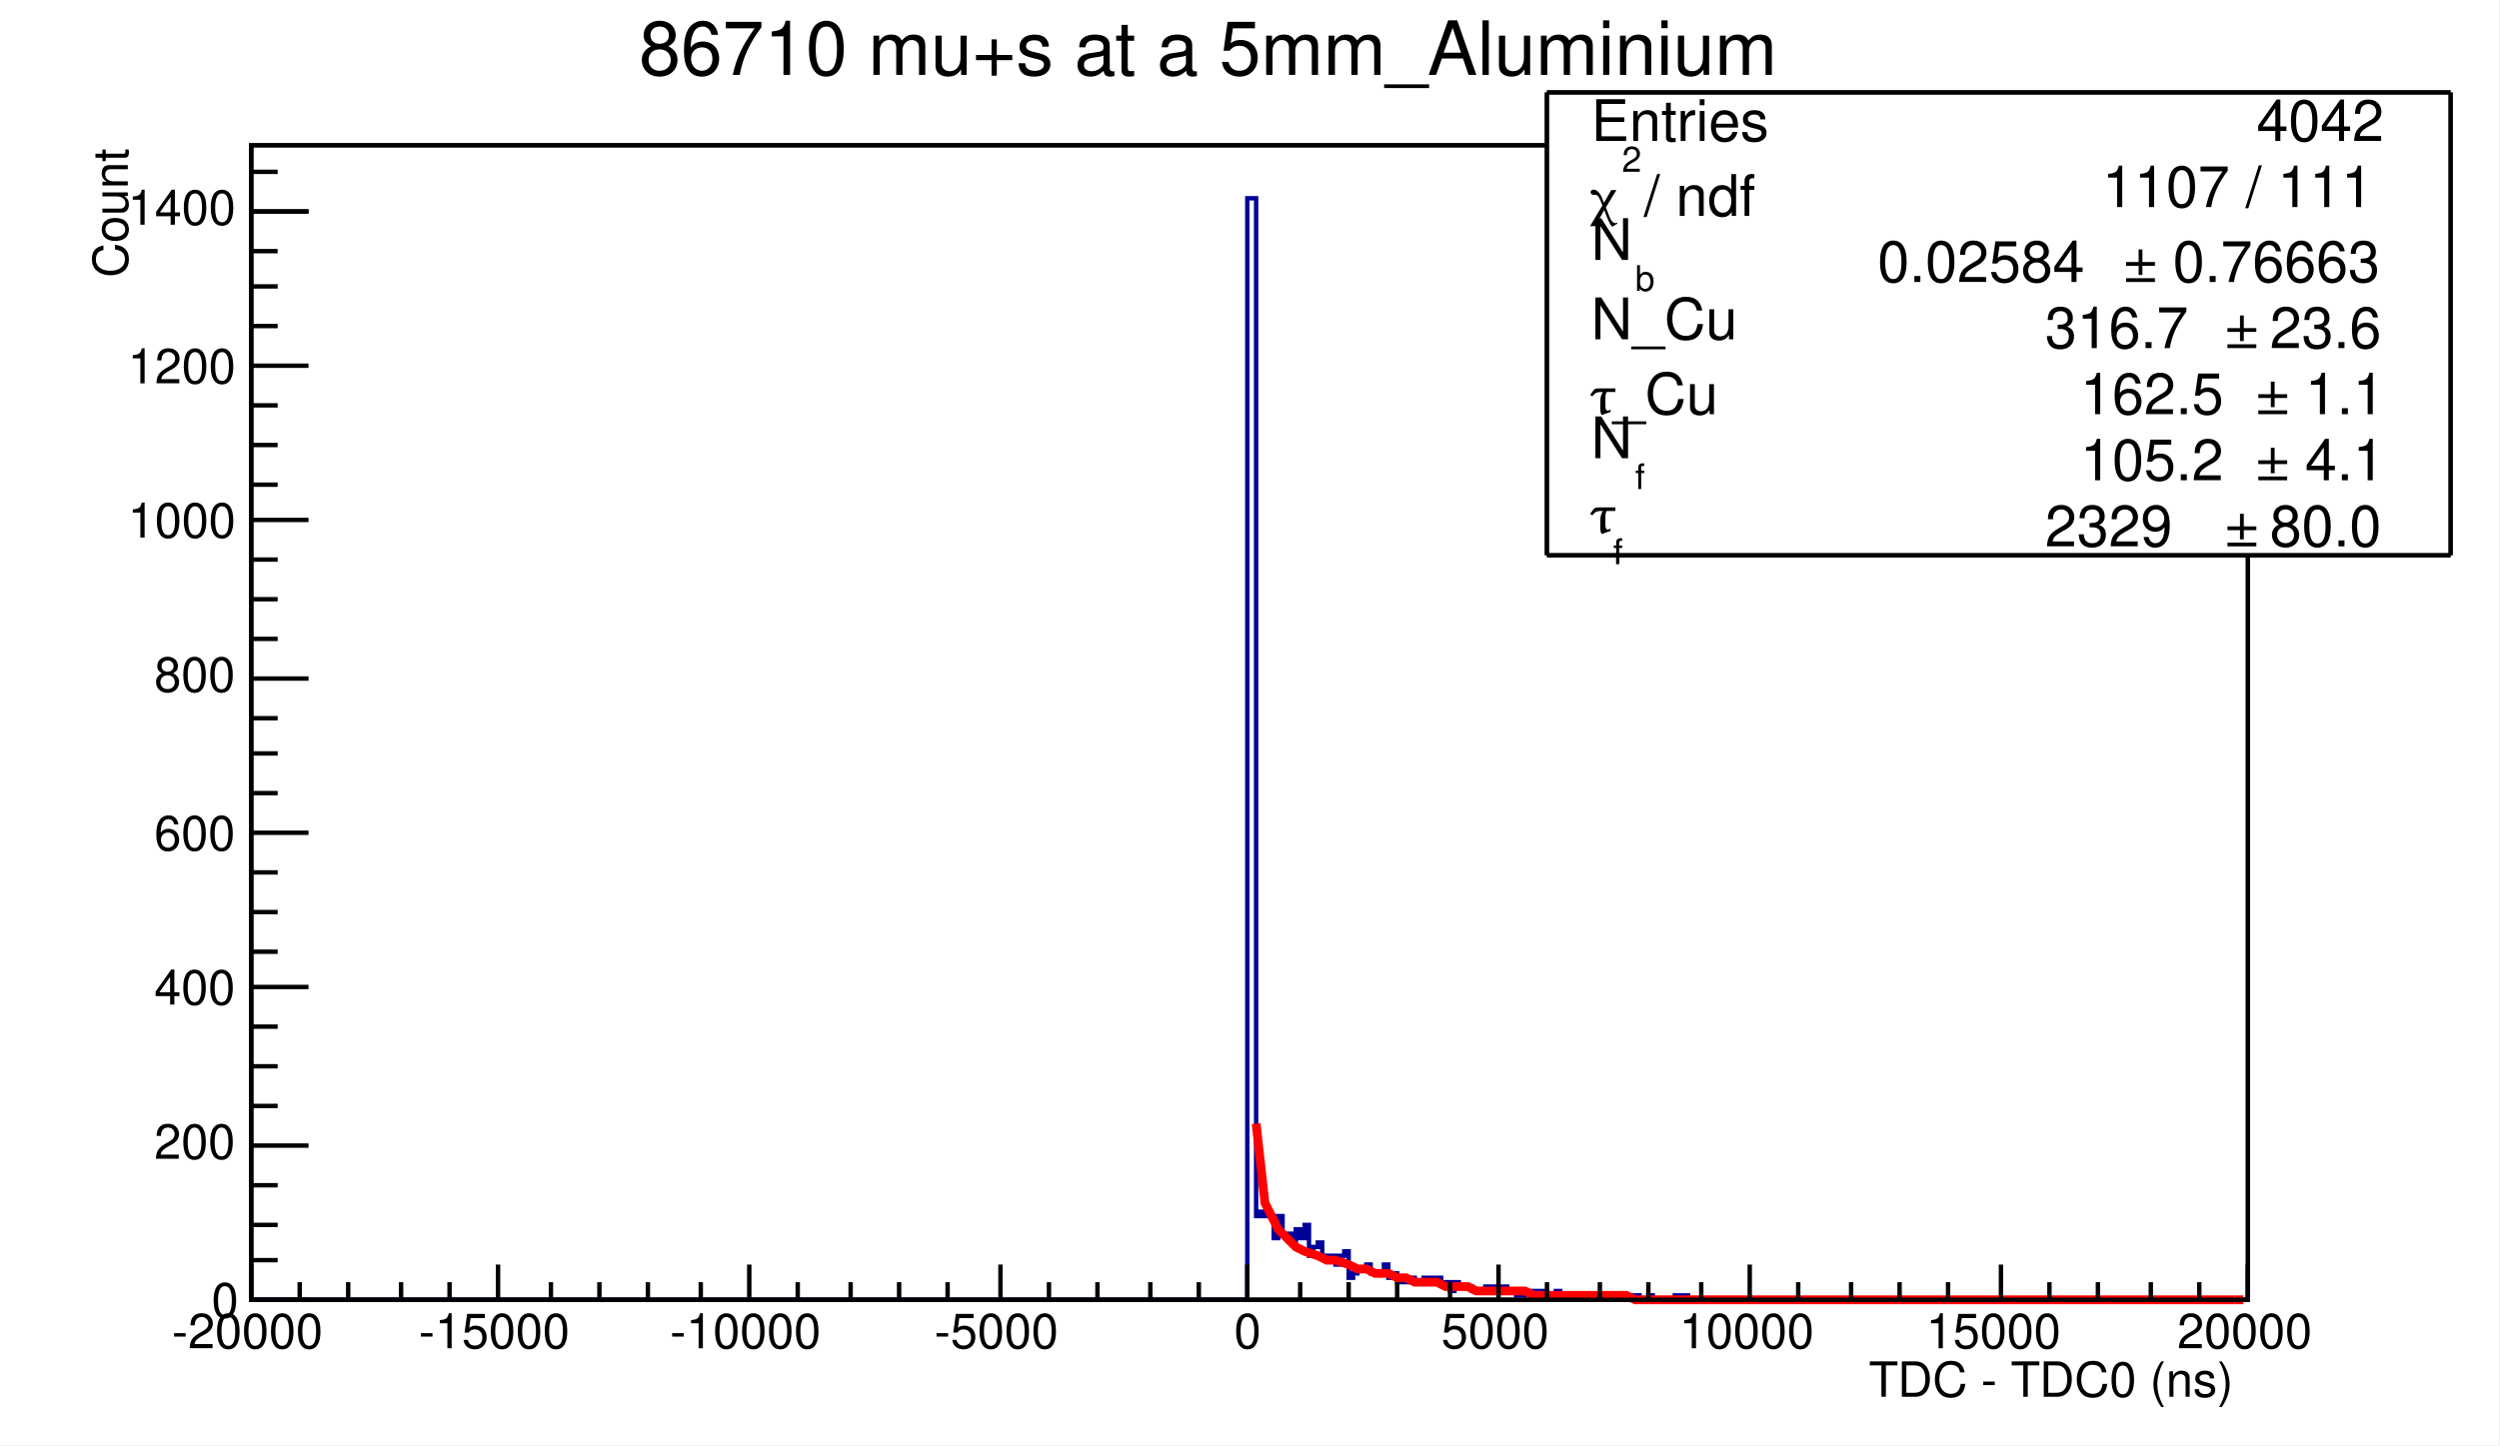
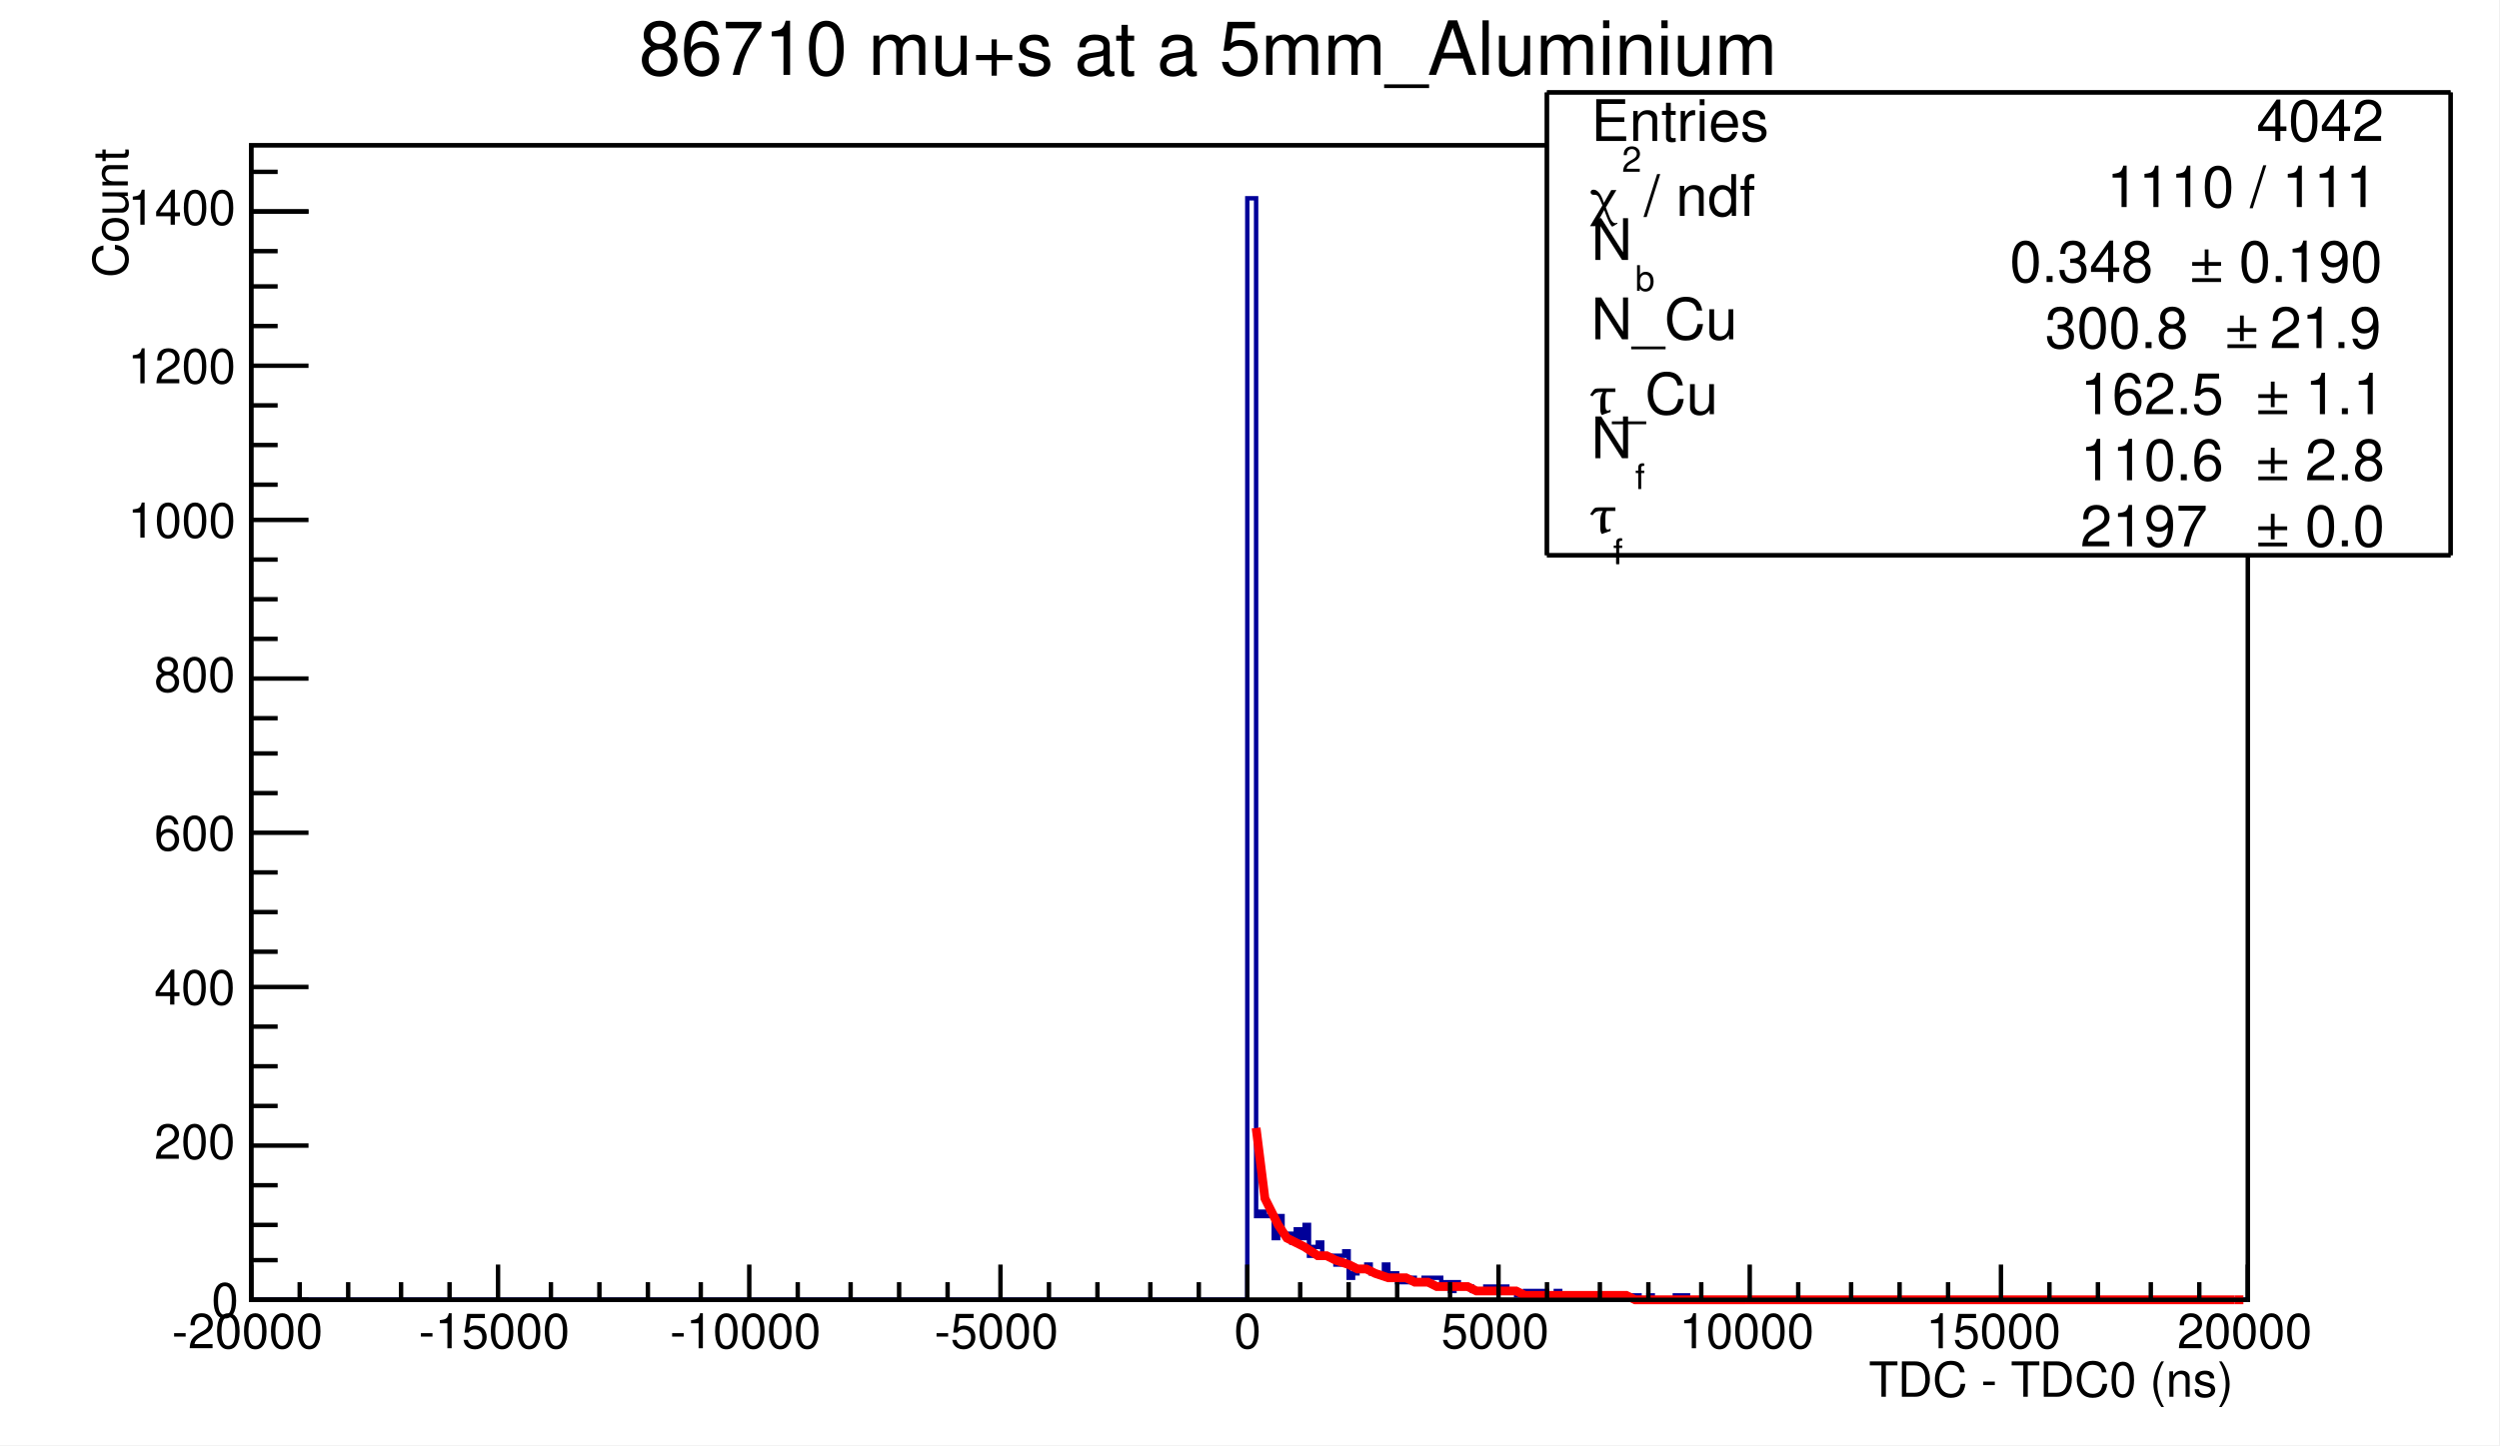
<svg xmlns="http://www.w3.org/2000/svg" width="567" height="328" viewBox="0 0 567 328">
  <defs>
</defs>
  <rect x="0" y="0" width="567" height="328" fill="white" />
  <rect x="57" y="33" width="453" height="262" fill="white" />
  <rect x="57" y="33" width="453" height="262" fill="none" stroke="black" />
  <rect x="57" y="33" width="453" height="262" fill="white" />
  <rect x="57" y="33" width="453" height="262" fill="none" stroke="black" />
  <path d="M57,295h 226v -250h 2v 231h 1v -1h 1v 1h 2v 5h 1v -5h 1v 4h 2v 2h 1v -3h 1v 2h 1v -3h 1v 7h 1v -2h 1v -1h 1v 3h 3v 2h 1v -2h 1v -1h 1v 6h 1v -1h 1v -1h 2v -1h 1v 2h 3v -2h 1v 3h 1v -1h 1v 2h 3v -1h 1v 1h 2v -1h 4v 1h 2v 2h 1v -2h 1v 1h 3v 1h  3v -1h 1v 1h 1v -1h 1v 1h 1v -1h 1v 1h 2v 1h 2v -1h 5v 1h 2v -1h 1v 1h 7v 1h 1v -1h 3v 1h 1v -1h 1v 1h 3v -1h 2v 1h 2v -1h 1v 1h 5v -1h 1v 1h 1v -1h 1v 1h 127" fill="none" stroke="#000099" />
-   <path d="M285,255l 2, 18l 3, 6l 2, 2l 2, 2l 2, 1l 3, 1l 2, 1h 2l 3, 1l 2, 1h 2l 2, 1h 3l 2, 1h 2l 2, 1h 5l 2, 1h 5l 2, 1h 11l 2, 1h 21l 2, 1h 25" fill="none" stroke="#ff0000" stroke-width="2" />
+   <path d="M285,256l 2, 16l 3, 6l 2, 3l 2, 1l 2, 1l 3, 2h 2l 2, 1l 3, 1l 2, 1h 2l 2, 1l 3, 1h 4l 2, 1h 3l 2, 1h 7l 2, 1h 9l 2, 1h 23l 2, 1h 25" fill="none" stroke="#ff0000" stroke-width="2" />
  <path d="M396,295h 111" fill="none" stroke="#ff0000" stroke-width="2" />
  <path d="M507,295h 2" fill="none" stroke="#ff0000" stroke-width="2" />
  <rect x="351" y="21" width="205" height="105" fill="white" />
  <path d="M351,126h 205" fill="none" stroke="black" />
  <path d="M556,126v -105" fill="none" stroke="black" />
  <path d="M556,21h -205" fill="none" stroke="black" />
  <path d="M351,21v 105" fill="none" stroke="black" />
  <text x="361" y="32" fill="black" font-size="13" font-family="Helvetica">
Entries 
</text>
  <text x="512" y="32" fill="black" font-size="13" font-family="Helvetica">
 4042
</text>
  <text x="373" y="49" fill="black" font-size="13" font-family="Helvetica">
 / ndf 
</text>
  <text x="368" y="39" fill="black" font-size="8" font-family="Helvetica">
2
</text>
  <text x="361" y="49" fill="black" font-size="13" font-family="Times">
χ
</text>
-   <text x="477" y="47" fill="black" font-size="13" font-family="Helvetica">
-   1107 / 111
+   <text x="478" y="47" fill="black" font-size="13" font-family="Helvetica">
+   1110 / 111
</text>
  <text x="376" y="59" fill="black" font-size="13" font-family="Helvetica">
    
</text>
  <text x="371" y="66" fill="black" font-size="8" font-family="Helvetica">
b
</text>
  <text x="361" y="59" fill="black" font-size="13" font-family="Helvetica">
N
</text>
-   <text x="493" y="64" fill="black" font-size="13" font-family="Helvetica">
-  0.76663
- </text>
-   <text x="482" y="64" fill="black" font-size="13" font-family="Times">
- ±
- </text>
-   <text x="426" y="64" fill="black" font-size="13" font-family="Helvetica">
-  0.02584 
+   <text x="508" y="64" fill="black" font-size="13" font-family="Helvetica">
+  0.190
+ </text>
+   <text x="497" y="64" fill="black" font-size="13" font-family="Times">
+ ±
+ </text>
+   <text x="456" y="64" fill="black" font-size="13" font-family="Helvetica">
+  0.348 
</text>
  <text x="361" y="77" fill="black" font-size="13" font-family="Helvetica">
N_Cu     
</text>
  <text x="515" y="79" fill="black" font-size="13" font-family="Helvetica">
-  23.6
+  21.9
</text>
  <text x="505" y="79" fill="black" font-size="13" font-family="Times">
±
</text>
  <text x="464" y="79" fill="black" font-size="13" font-family="Helvetica">
-  316.7 
+  300.8 
</text>
  <text x="366" y="94" fill="black" font-size="13" font-family="Helvetica">
_Cu  
</text>
  <text x="361" y="94" fill="black" font-size="13" font-family="Times">
τ
</text>
  <text x="523" y="94" fill="black" font-size="13" font-family="Helvetica">
 1.1
</text>
  <text x="512" y="94" fill="black" font-size="13" font-family="Times">
±
</text>
  <text x="472" y="94" fill="black" font-size="13" font-family="Helvetica">
 162.5 
</text>
  <text x="373" y="104" fill="black" font-size="13" font-family="Helvetica">
    
</text>
  <text x="371" y="111" fill="black" font-size="8" font-family="Helvetica">
f
</text>
  <text x="361" y="104" fill="black" font-size="13" font-family="Helvetica">
N
</text>
  <text x="523" y="109" fill="black" font-size="13" font-family="Helvetica">
-  4.1
+  2.8
</text>
  <text x="512" y="109" fill="black" font-size="13" font-family="Times">
±
</text>
  <text x="472" y="109" fill="black" font-size="13" font-family="Helvetica">
-  105.2 
+  110.6 
</text>
  <text x="369" y="121" fill="black" font-size="13" font-family="Helvetica">
 
</text>
  <text x="366" y="128" fill="black" font-size="8" font-family="Helvetica">
f
</text>
  <text x="361" y="121" fill="black" font-size="13" font-family="Times">
τ
</text>
-   <text x="515" y="124" fill="black" font-size="13" font-family="Helvetica">
-  80.0
- </text>
-   <text x="505" y="124" fill="black" font-size="13" font-family="Times">
- ±
- </text>
-   <text x="464" y="124" fill="black" font-size="13" font-family="Helvetica">
-   2329 
+   <text x="523" y="124" fill="black" font-size="13" font-family="Helvetica">
+  0.0
+ </text>
+   <text x="512" y="124" fill="black" font-size="13" font-family="Times">
+ ±
+ </text>
+   <text x="472" y="124" fill="black" font-size="13" font-family="Helvetica">
+   2197 
</text>
  <path d="M57,295h 453" fill="none" stroke="black" />
  <text x="424" y="317" fill="black" font-size="11" font-family="Helvetica">
TDC - TDC0 (ns)
</text>
  <path d="M57,287v 8" fill="none" stroke="black" />
  <path d="M68,291v 4" fill="none" stroke="black" />
  <path d="M79,291v 4" fill="none" stroke="black" />
  <path d="M91,291v 4" fill="none" stroke="black" />
  <path d="M102,291v 4" fill="none" stroke="black" />
  <path d="M113,287v 8" fill="none" stroke="black" />
  <path d="M125,291v 4" fill="none" stroke="black" />
  <path d="M136,291v 4" fill="none" stroke="black" />
  <path d="M147,291v 4" fill="none" stroke="black" />
  <path d="M159,291v 4" fill="none" stroke="black" />
  <path d="M170,287v 8" fill="none" stroke="black" />
  <path d="M181,291v 4" fill="none" stroke="black" />
  <path d="M193,291v 4" fill="none" stroke="black" />
  <path d="M204,291v 4" fill="none" stroke="black" />
  <path d="M215,291v 4" fill="none" stroke="black" />
  <path d="M227,287v 8" fill="none" stroke="black" />
  <path d="M238,291v 4" fill="none" stroke="black" />
  <path d="M249,291v 4" fill="none" stroke="black" />
  <path d="M261,291v 4" fill="none" stroke="black" />
  <path d="M272,291v 4" fill="none" stroke="black" />
  <path d="M283,287v 8" fill="none" stroke="black" />
  <path d="M295,291v 4" fill="none" stroke="black" />
  <path d="M306,291v 4" fill="none" stroke="black" />
  <path d="M317,291v 4" fill="none" stroke="black" />
  <path d="M329,291v 4" fill="none" stroke="black" />
  <path d="M340,287v 8" fill="none" stroke="black" />
  <path d="M351,291v 4" fill="none" stroke="black" />
  <path d="M363,291v 4" fill="none" stroke="black" />
  <path d="M374,291v 4" fill="none" stroke="black" />
  <path d="M386,291v 4" fill="none" stroke="black" />
  <path d="M397,287v 8" fill="none" stroke="black" />
  <path d="M408,291v 4" fill="none" stroke="black" />
  <path d="M420,291v 4" fill="none" stroke="black" />
  <path d="M431,291v 4" fill="none" stroke="black" />
  <path d="M442,291v 4" fill="none" stroke="black" />
  <path d="M454,287v 8" fill="none" stroke="black" />
  <path d="M465,291v 4" fill="none" stroke="black" />
  <path d="M476,291v 4" fill="none" stroke="black" />
  <path d="M488,291v 4" fill="none" stroke="black" />
  <path d="M499,291v 4" fill="none" stroke="black" />
  <path d="M510,287v 8" fill="none" stroke="black" />
  <text x="39" y="306" fill="black" font-size="11" font-family="Helvetica">
-20000
</text>
  <text x="95" y="306" fill="black" font-size="11" font-family="Helvetica">
-15000
</text>
  <text x="152" y="306" fill="black" font-size="11" font-family="Helvetica">
-10000
</text>
  <text x="212" y="306" fill="black" font-size="11" font-family="Helvetica">
-5000
</text>
  <text x="280" y="306" fill="black" font-size="11" font-family="Helvetica">
0
</text>
  <text x="327" y="306" fill="black" font-size="11" font-family="Helvetica">
5000
</text>
  <text x="381" y="306" fill="black" font-size="11" font-family="Helvetica">
10000
</text>
  <text x="437" y="306" fill="black" font-size="11" font-family="Helvetica">
15000
</text>
  <text x="494" y="306" fill="black" font-size="11" font-family="Helvetica">
20000
</text>
  <path d="M57,295v -262" fill="none" stroke="black" />
  <g transform="rotate(-90,29,63)">
    <text x="29" y="63" fill="black" font-size="11" font-family="Helvetica">
Count
</text>
  </g>
  <path d="M70,295h -13" fill="none" stroke="black" />
  <path d="M63,286h -6" fill="none" stroke="black" />
  <path d="M63,278h -6" fill="none" stroke="black" />
  <path d="M63,269h -6" fill="none" stroke="black" />
  <path d="M70,260h -13" fill="none" stroke="black" />
  <path d="M63,251h -6" fill="none" stroke="black" />
  <path d="M63,242h -6" fill="none" stroke="black" />
  <path d="M63,233h -6" fill="none" stroke="black" />
  <path d="M70,224h -13" fill="none" stroke="black" />
  <path d="M63,216h -6" fill="none" stroke="black" />
  <path d="M63,207h -6" fill="none" stroke="black" />
  <path d="M63,198h -6" fill="none" stroke="black" />
  <path d="M70,189h -13" fill="none" stroke="black" />
  <path d="M63,180h -6" fill="none" stroke="black" />
  <path d="M63,171h -6" fill="none" stroke="black" />
  <path d="M63,163h -6" fill="none" stroke="black" />
  <path d="M70,154h -13" fill="none" stroke="black" />
  <path d="M63,145h -6" fill="none" stroke="black" />
  <path d="M63,136h -6" fill="none" stroke="black" />
  <path d="M63,127h -6" fill="none" stroke="black" />
  <path d="M70,118h -13" fill="none" stroke="black" />
  <path d="M63,110h -6" fill="none" stroke="black" />
  <path d="M63,101h -6" fill="none" stroke="black" />
  <path d="M63,92h -6" fill="none" stroke="black" />
  <path d="M70,83h -13" fill="none" stroke="black" />
  <path d="M63,74h -6" fill="none" stroke="black" />
  <path d="M63,65h -6" fill="none" stroke="black" />
  <path d="M63,57h -6" fill="none" stroke="black" />
  <path d="M70,48h -13" fill="none" stroke="black" />
  <path d="M70,48h -13" fill="none" stroke="black" />
  <path d="M63,39h -6" fill="none" stroke="black" />
  <text x="48" y="299" fill="black" font-size="11" font-family="Helvetica">
0
</text>
  <text x="35" y="263" fill="black" font-size="11" font-family="Helvetica">
200
</text>
  <text x="35" y="228" fill="black" font-size="11" font-family="Helvetica">
400
</text>
  <text x="35" y="193" fill="black" font-size="11" font-family="Helvetica">
600
</text>
  <text x="35" y="157" fill="black" font-size="11" font-family="Helvetica">
800
</text>
  <text x="29" y="122" fill="black" font-size="11" font-family="Helvetica">
1000
</text>
  <text x="29" y="87" fill="black" font-size="11" font-family="Helvetica">
1200
</text>
  <text x="29" y="51" fill="black" font-size="11" font-family="Helvetica">
1400
</text>
  <rect x="351" y="21" width="205" height="105" fill="white" />
  <path d="M351,126h 205" fill="none" stroke="black" />
  <path d="M556,126v -105" fill="none" stroke="black" />
  <path d="M556,21h -205" fill="none" stroke="black" />
  <path d="M351,21v 105" fill="none" stroke="black" />
  <text x="361" y="32" fill="black" font-size="13" font-family="Helvetica">
Entries 
</text>
  <text x="512" y="32" fill="black" font-size="13" font-family="Helvetica">
 4042
</text>
  <text x="373" y="49" fill="black" font-size="13" font-family="Helvetica">
 / ndf 
</text>
  <text x="368" y="39" fill="black" font-size="8" font-family="Helvetica">
2
</text>
  <text x="361" y="49" fill="black" font-size="13" font-family="Times">
χ
</text>
-   <text x="477" y="47" fill="black" font-size="13" font-family="Helvetica">
-   1107 / 111
+   <text x="478" y="47" fill="black" font-size="13" font-family="Helvetica">
+   1110 / 111
</text>
  <text x="376" y="59" fill="black" font-size="13" font-family="Helvetica">
    
</text>
  <text x="371" y="66" fill="black" font-size="8" font-family="Helvetica">
b
</text>
  <text x="361" y="59" fill="black" font-size="13" font-family="Helvetica">
N
</text>
-   <text x="493" y="64" fill="black" font-size="13" font-family="Helvetica">
-  0.76663
- </text>
-   <text x="482" y="64" fill="black" font-size="13" font-family="Times">
- ±
- </text>
-   <text x="426" y="64" fill="black" font-size="13" font-family="Helvetica">
-  0.02584 
+   <text x="508" y="64" fill="black" font-size="13" font-family="Helvetica">
+  0.190
+ </text>
+   <text x="497" y="64" fill="black" font-size="13" font-family="Times">
+ ±
+ </text>
+   <text x="456" y="64" fill="black" font-size="13" font-family="Helvetica">
+  0.348 
</text>
  <text x="361" y="77" fill="black" font-size="13" font-family="Helvetica">
N_Cu     
</text>
  <text x="515" y="79" fill="black" font-size="13" font-family="Helvetica">
-  23.6
+  21.9
</text>
  <text x="505" y="79" fill="black" font-size="13" font-family="Times">
±
</text>
  <text x="464" y="79" fill="black" font-size="13" font-family="Helvetica">
-  316.7 
+  300.8 
</text>
  <text x="366" y="94" fill="black" font-size="13" font-family="Helvetica">
_Cu  
</text>
  <text x="361" y="94" fill="black" font-size="13" font-family="Times">
τ
</text>
  <text x="523" y="94" fill="black" font-size="13" font-family="Helvetica">
 1.1
</text>
  <text x="512" y="94" fill="black" font-size="13" font-family="Times">
±
</text>
  <text x="472" y="94" fill="black" font-size="13" font-family="Helvetica">
 162.5 
</text>
  <text x="373" y="104" fill="black" font-size="13" font-family="Helvetica">
    
</text>
  <text x="371" y="111" fill="black" font-size="8" font-family="Helvetica">
f
</text>
  <text x="361" y="104" fill="black" font-size="13" font-family="Helvetica">
N
</text>
  <text x="523" y="109" fill="black" font-size="13" font-family="Helvetica">
-  4.1
+  2.8
</text>
  <text x="512" y="109" fill="black" font-size="13" font-family="Times">
±
</text>
  <text x="472" y="109" fill="black" font-size="13" font-family="Helvetica">
-  105.2 
+  110.6 
</text>
  <text x="369" y="121" fill="black" font-size="13" font-family="Helvetica">
 
</text>
  <text x="366" y="128" fill="black" font-size="8" font-family="Helvetica">
f
</text>
  <text x="361" y="121" fill="black" font-size="13" font-family="Times">
τ
</text>
-   <text x="515" y="124" fill="black" font-size="13" font-family="Helvetica">
-  80.0
- </text>
-   <text x="505" y="124" fill="black" font-size="13" font-family="Times">
- ±
- </text>
-   <text x="464" y="124" fill="black" font-size="13" font-family="Helvetica">
-   2329 
+   <text x="523" y="124" fill="black" font-size="13" font-family="Helvetica">
+  0.0
+ </text>
+   <text x="512" y="124" fill="black" font-size="13" font-family="Times">
+ ±
+ </text>
+   <text x="472" y="124" fill="black" font-size="13" font-family="Helvetica">
+   2197 
</text>
  <text x="145" y="17" fill="black" font-size="17" font-family="Helvetica">
86710 mu+s at a 5mm_Aluminium
</text>
</svg>
